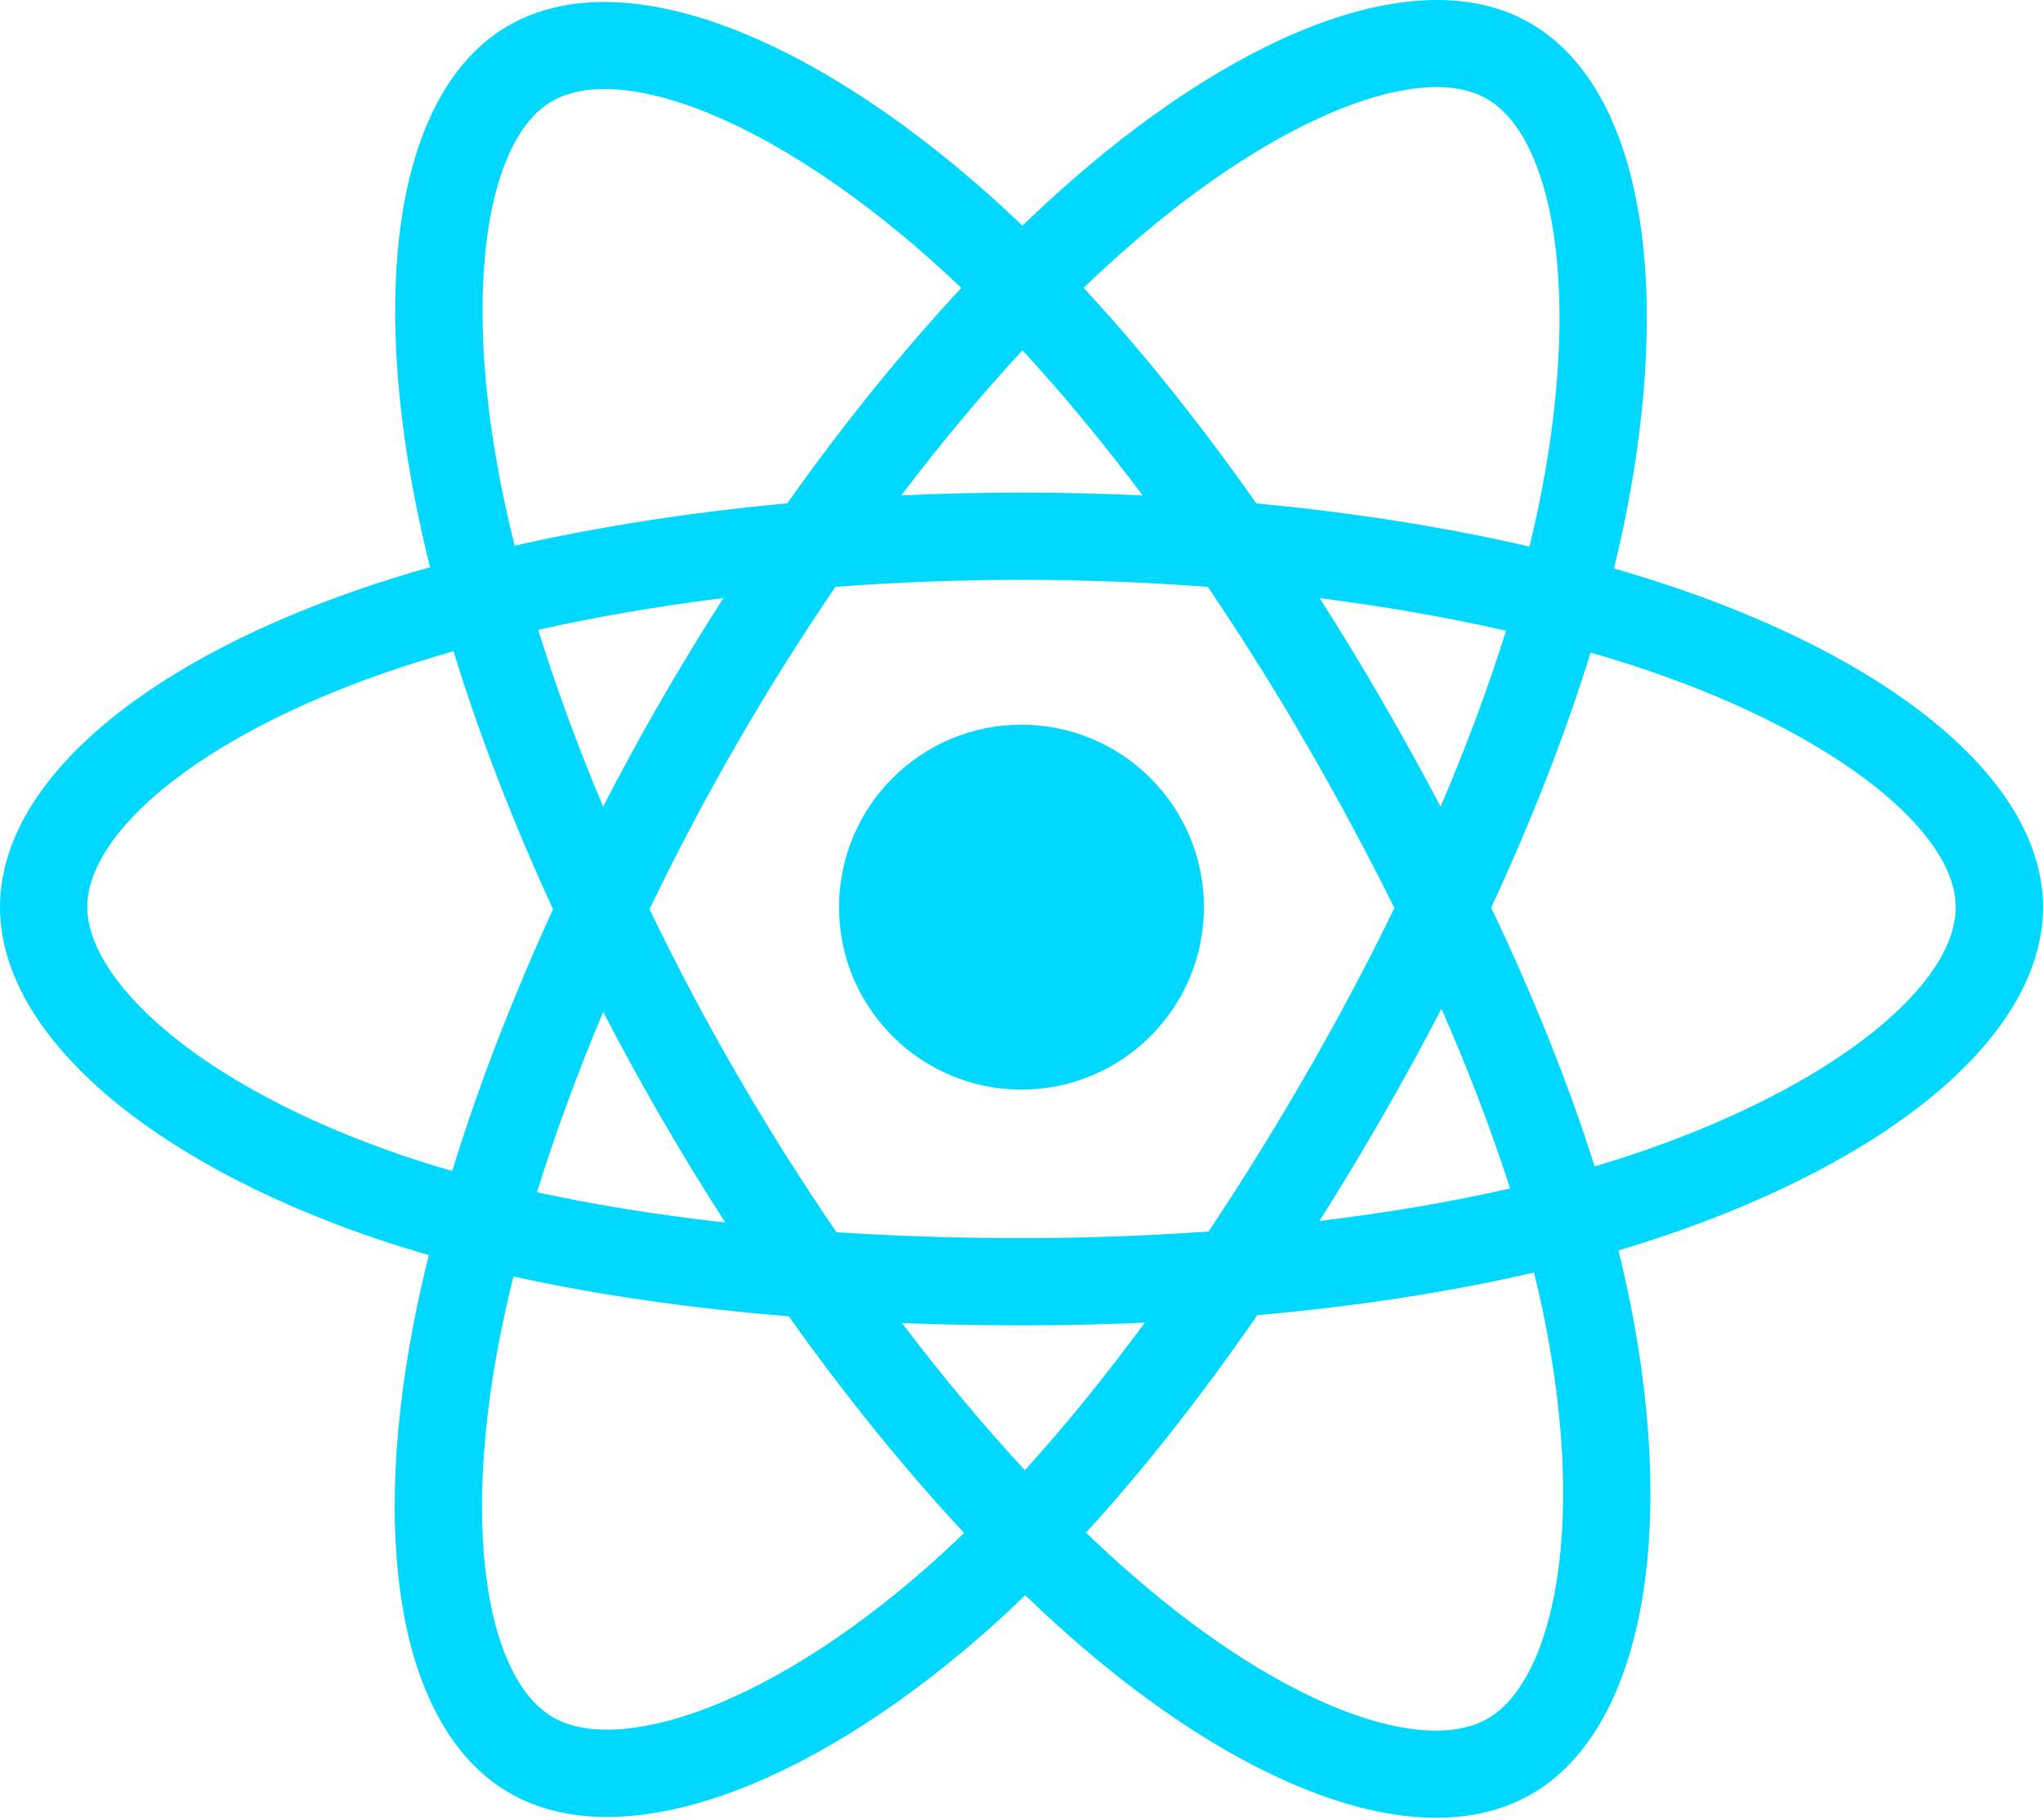
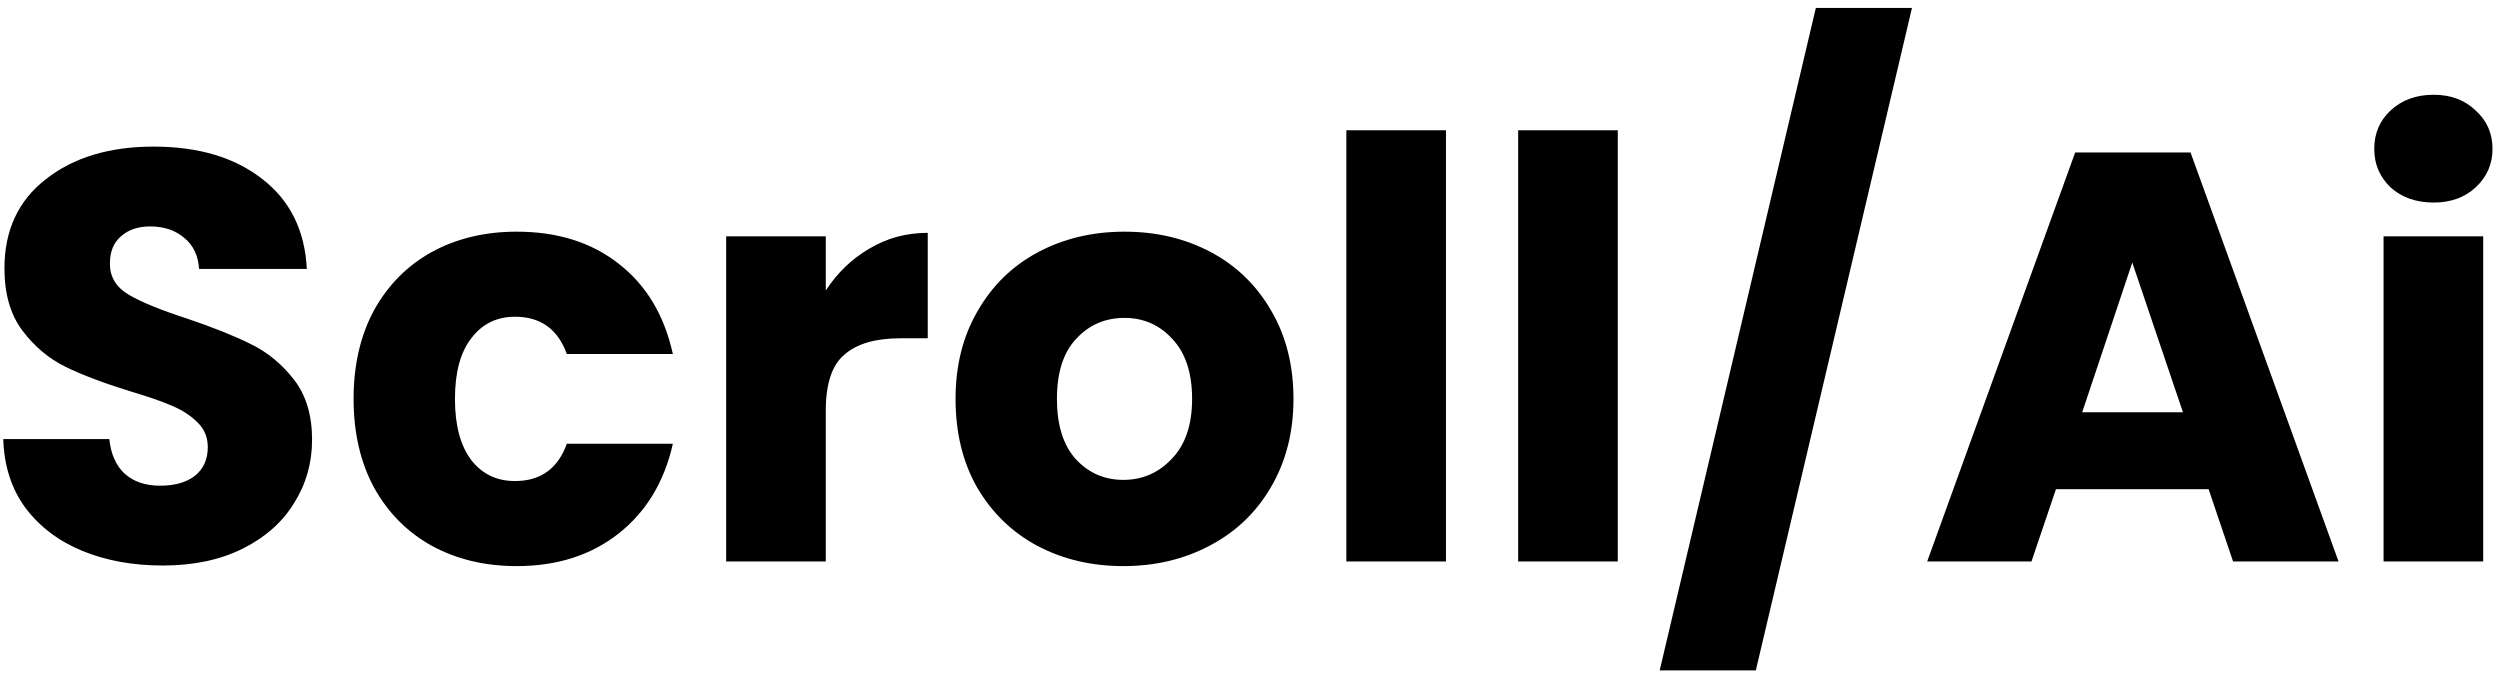
- <svg xmlns="http://www.w3.org/2000/svg" aria-hidden="true" role="img" class="iconify iconify--logos" width="35.93" height="32" preserveAspectRatio="xMidYMid meet" viewBox="0 0 256 228">
-   <path fill="#00D8FF" d="M210.483 73.824a171.49 171.49 0 0 0-8.24-2.597c.465-1.9.893-3.777 1.273-5.621c6.238-30.281 2.16-54.676-11.769-62.708c-13.355-7.7-35.196.329-57.254 19.526a171.23 171.23 0 0 0-6.375 5.848a155.866 155.866 0 0 0-4.241-3.917C100.759 3.829 77.587-4.822 63.673 3.233C50.33 10.957 46.379 33.89 51.995 62.588a170.974 170.974 0 0 0 1.892 8.48c-3.28.932-6.445 1.924-9.474 2.98C17.309 83.498 0 98.307 0 113.668c0 15.865 18.582 31.778 46.812 41.427a145.52 145.52 0 0 0 6.921 2.165a167.467 167.467 0 0 0-2.01 9.138c-5.354 28.2-1.173 50.591 12.134 58.266c13.744 7.926 36.812-.22 59.273-19.855a145.567 145.567 0 0 0 5.342-4.923a168.064 168.064 0 0 0 6.92 6.314c21.758 18.722 43.246 26.282 56.54 18.586c13.731-7.949 18.194-32.003 12.4-61.268a145.016 145.016 0 0 0-1.535-6.842c1.62-.48 3.21-.974 4.76-1.488c29.348-9.723 48.443-25.443 48.443-41.52c0-15.417-17.868-30.326-45.517-39.844Zm-6.365 70.984c-1.4.463-2.836.91-4.3 1.345c-3.24-10.257-7.612-21.163-12.963-32.432c5.106-11 9.31-21.767 12.459-31.957c2.619.758 5.16 1.557 7.61 2.4c23.69 8.156 38.14 20.213 38.14 29.504c0 9.896-15.606 22.743-40.946 31.14Zm-10.514 20.834c2.562 12.94 2.927 24.64 1.23 33.787c-1.524 8.219-4.59 13.698-8.382 15.893c-8.067 4.67-25.32-1.4-43.927-17.412a156.726 156.726 0 0 1-6.437-5.87c7.214-7.889 14.423-17.06 21.459-27.246c12.376-1.098 24.068-2.894 34.671-5.345a134.17 134.17 0 0 1 1.386 6.193ZM87.276 214.515c-7.882 2.783-14.16 2.863-17.955.675c-8.075-4.657-11.432-22.636-6.853-46.752a156.923 156.923 0 0 1 1.869-8.499c10.486 2.32 22.093 3.988 34.498 4.994c7.084 9.967 14.501 19.128 21.976 27.15a134.668 134.668 0 0 1-4.877 4.492c-9.933 8.682-19.886 14.842-28.658 17.94ZM50.35 144.747c-12.483-4.267-22.792-9.812-29.858-15.863c-6.35-5.437-9.555-10.836-9.555-15.216c0-9.322 13.897-21.212 37.076-29.293c2.813-.98 5.757-1.905 8.812-2.773c3.204 10.42 7.406 21.315 12.477 32.332c-5.137 11.18-9.399 22.249-12.634 32.792a134.718 134.718 0 0 1-6.318-1.979Zm12.378-84.26c-4.811-24.587-1.616-43.134 6.425-47.789c8.564-4.958 27.502 2.111 47.463 19.835a144.318 144.318 0 0 1 3.841 3.545c-7.438 7.987-14.787 17.08-21.808 26.988c-12.04 1.116-23.565 2.908-34.161 5.309a160.342 160.342 0 0 1-1.76-7.887Zm110.427 27.268a347.8 347.8 0 0 0-7.785-12.803c8.168 1.033 15.994 2.404 23.343 4.08c-2.206 7.072-4.956 14.465-8.193 22.045a381.151 381.151 0 0 0-7.365-13.322Zm-45.032-43.861c5.044 5.465 10.096 11.566 15.065 18.186a322.04 322.04 0 0 0-30.257-.006c4.974-6.559 10.069-12.652 15.192-18.18ZM82.802 87.83a323.167 323.167 0 0 0-7.227 13.238c-3.184-7.553-5.909-14.98-8.134-22.152c7.304-1.634 15.093-2.97 23.209-3.984a321.524 321.524 0 0 0-7.848 12.897Zm8.081 65.352c-8.385-.936-16.291-2.203-23.593-3.793c2.26-7.3 5.045-14.885 8.298-22.6a321.187 321.187 0 0 0 7.257 13.246c2.594 4.48 5.28 8.868 8.038 13.147Zm37.542 31.03c-5.184-5.592-10.354-11.779-15.403-18.433c4.902.192 9.899.29 14.978.29c5.218 0 10.376-.117 15.453-.343c-4.985 6.774-10.018 12.97-15.028 18.486Zm52.198-57.817c3.422 7.8 6.306 15.345 8.596 22.52c-7.422 1.694-15.436 3.058-23.88 4.071a382.417 382.417 0 0 0 7.859-13.026a347.403 347.403 0 0 0 7.425-13.565Zm-16.898 8.101a358.557 358.557 0 0 1-12.281 19.815a329.4 329.4 0 0 1-23.444.823c-7.967 0-15.716-.248-23.178-.732a310.202 310.202 0 0 1-12.513-19.846h.001a307.41 307.41 0 0 1-10.923-20.627a310.278 310.278 0 0 1 10.89-20.637l-.001.001a307.318 307.318 0 0 1 12.413-19.761c7.613-.576 15.42-.876 23.31-.876H128c7.926 0 15.743.303 23.354.883a329.357 329.357 0 0 1 12.335 19.695a358.489 358.489 0 0 1 11.036 20.54a329.472 329.472 0 0 1-11 20.722Zm22.56-122.124c8.572 4.944 11.906 24.881 6.52 51.026c-.344 1.668-.73 3.367-1.15 5.09c-10.622-2.452-22.155-4.275-34.23-5.408c-7.034-10.017-14.323-19.124-21.64-27.008a160.789 160.789 0 0 1 5.888-5.4c18.9-16.447 36.564-22.941 44.612-18.3ZM128 90.808c12.625 0 22.86 10.235 22.86 22.86s-10.235 22.86-22.86 22.86s-22.86-10.235-22.86-22.86s10.235-22.86 22.86-22.86Z" />
+ <svg xmlns="http://www.w3.org/2000/svg" width="236" height="64" viewBox="0 0 236 64" fill="none">
+   <path d="M15.38 53.385C12.557 53.385 10.027 52.927 7.79 52.01C5.553 51.093 3.757 49.737 2.4 47.94C1.08 46.143 0.383 43.98 0.31 41.45H10.32C10.467 42.88 10.962 43.98 11.805 44.75C12.648 45.483 13.748 45.85 15.105 45.85C16.498 45.85 17.598 45.538 18.405 44.915C19.212 44.255 19.615 43.357 19.615 42.22C19.615 41.267 19.285 40.478 18.625 39.855C18.002 39.232 17.213 38.718 16.26 38.315C15.343 37.912 14.023 37.453 12.3 36.94C9.807 36.17 7.772 35.4 6.195 34.63C4.618 33.86 3.262 32.723 2.125 31.22C0.988 29.717 0.42 27.755 0.42 25.335C0.42 21.742 1.722 18.937 4.325 16.92C6.928 14.867 10.32 13.84 14.5 13.84C18.753 13.84 22.182 14.867 24.785 16.92C27.388 18.937 28.782 21.76 28.965 25.39H18.79C18.717 24.143 18.258 23.172 17.415 22.475C16.572 21.742 15.49 21.375 14.17 21.375C13.033 21.375 12.117 21.687 11.42 22.31C10.723 22.897 10.375 23.758 10.375 24.895C10.375 26.142 10.962 27.113 12.135 27.81C13.308 28.507 15.142 29.258 17.635 30.065C20.128 30.908 22.145 31.715 23.685 32.485C25.262 33.255 26.618 34.373 27.755 35.84C28.892 37.307 29.46 39.195 29.46 41.505C29.46 43.705 28.892 45.703 27.755 47.5C26.655 49.297 25.042 50.727 22.915 51.79C20.788 52.853 18.277 53.385 15.38 53.385ZM33.378 37.655C33.378 34.465 34.02 31.678 35.303 29.295C36.623 26.912 38.438 25.078 40.748 23.795C43.095 22.512 45.771 21.87 48.778 21.87C52.628 21.87 55.836 22.878 58.403 24.895C61.006 26.912 62.711 29.753 63.518 33.42H53.508C52.665 31.073 51.033 29.9 48.613 29.9C46.89 29.9 45.515 30.578 44.488 31.935C43.461 33.255 42.948 35.162 42.948 37.655C42.948 40.148 43.461 42.073 44.488 43.43C45.515 44.75 46.89 45.41 48.613 45.41C51.033 45.41 52.665 44.237 53.508 41.89H63.518C62.711 45.483 61.006 48.307 58.403 50.36C55.8 52.413 52.591 53.44 48.778 53.44C45.771 53.44 43.095 52.798 40.748 51.515C38.438 50.232 36.623 48.398 35.303 46.015C34.02 43.632 33.378 40.845 33.378 37.655ZM77.954 27.425C79.054 25.738 80.429 24.418 82.079 23.465C83.729 22.475 85.562 21.98 87.579 21.98V31.935H84.994C82.647 31.935 80.887 32.448 79.714 33.475C78.54 34.465 77.954 36.225 77.954 38.755V53H68.549V22.31H77.954V27.425ZM106.044 53.44C103.037 53.44 100.324 52.798 97.904 51.515C95.521 50.232 93.632 48.398 92.239 46.015C90.882 43.632 90.204 40.845 90.204 37.655C90.204 34.502 90.901 31.733 92.294 29.35C93.687 26.93 95.594 25.078 98.014 23.795C100.434 22.512 103.147 21.87 106.154 21.87C109.161 21.87 111.874 22.512 114.294 23.795C116.714 25.078 118.621 26.93 120.014 29.35C121.407 31.733 122.104 34.502 122.104 37.655C122.104 40.808 121.389 43.595 119.959 46.015C118.566 48.398 116.641 50.232 114.184 51.515C111.764 52.798 109.051 53.44 106.044 53.44ZM106.044 45.3C107.841 45.3 109.362 44.64 110.609 43.32C111.892 42 112.534 40.112 112.534 37.655C112.534 35.198 111.911 33.31 110.664 31.99C109.454 30.67 107.951 30.01 106.154 30.01C104.321 30.01 102.799 30.67 101.589 31.99C100.379 33.273 99.774 35.162 99.774 37.655C99.774 40.112 100.361 42 101.534 43.32C102.744 44.64 104.247 45.3 106.044 45.3ZM136.499 12.3V53H127.094V12.3H136.499ZM152.719 12.3V53H143.314V12.3H152.719ZM180.49 0.75L165.75 63.285H156.675L171.415 0.75H180.49ZM208.492 46.18H194.082L191.772 53H181.927L195.897 14.39H206.787L220.757 53H210.802L208.492 46.18ZM206.072 38.92L201.287 24.785L196.557 38.92H206.072ZM229.739 19.12C228.089 19.12 226.732 18.643 225.669 17.69C224.642 16.7 224.129 15.49 224.129 14.06C224.129 12.593 224.642 11.383 225.669 10.43C226.732 9.44 228.089 8.945 229.739 8.945C231.352 8.945 232.672 9.44 233.699 10.43C234.762 11.383 235.294 12.593 235.294 14.06C235.294 15.49 234.762 16.7 233.699 17.69C232.672 18.643 231.352 19.12 229.739 19.12ZM234.414 22.31V53H225.009V22.31H234.414Z" fill="black" />
</svg>
